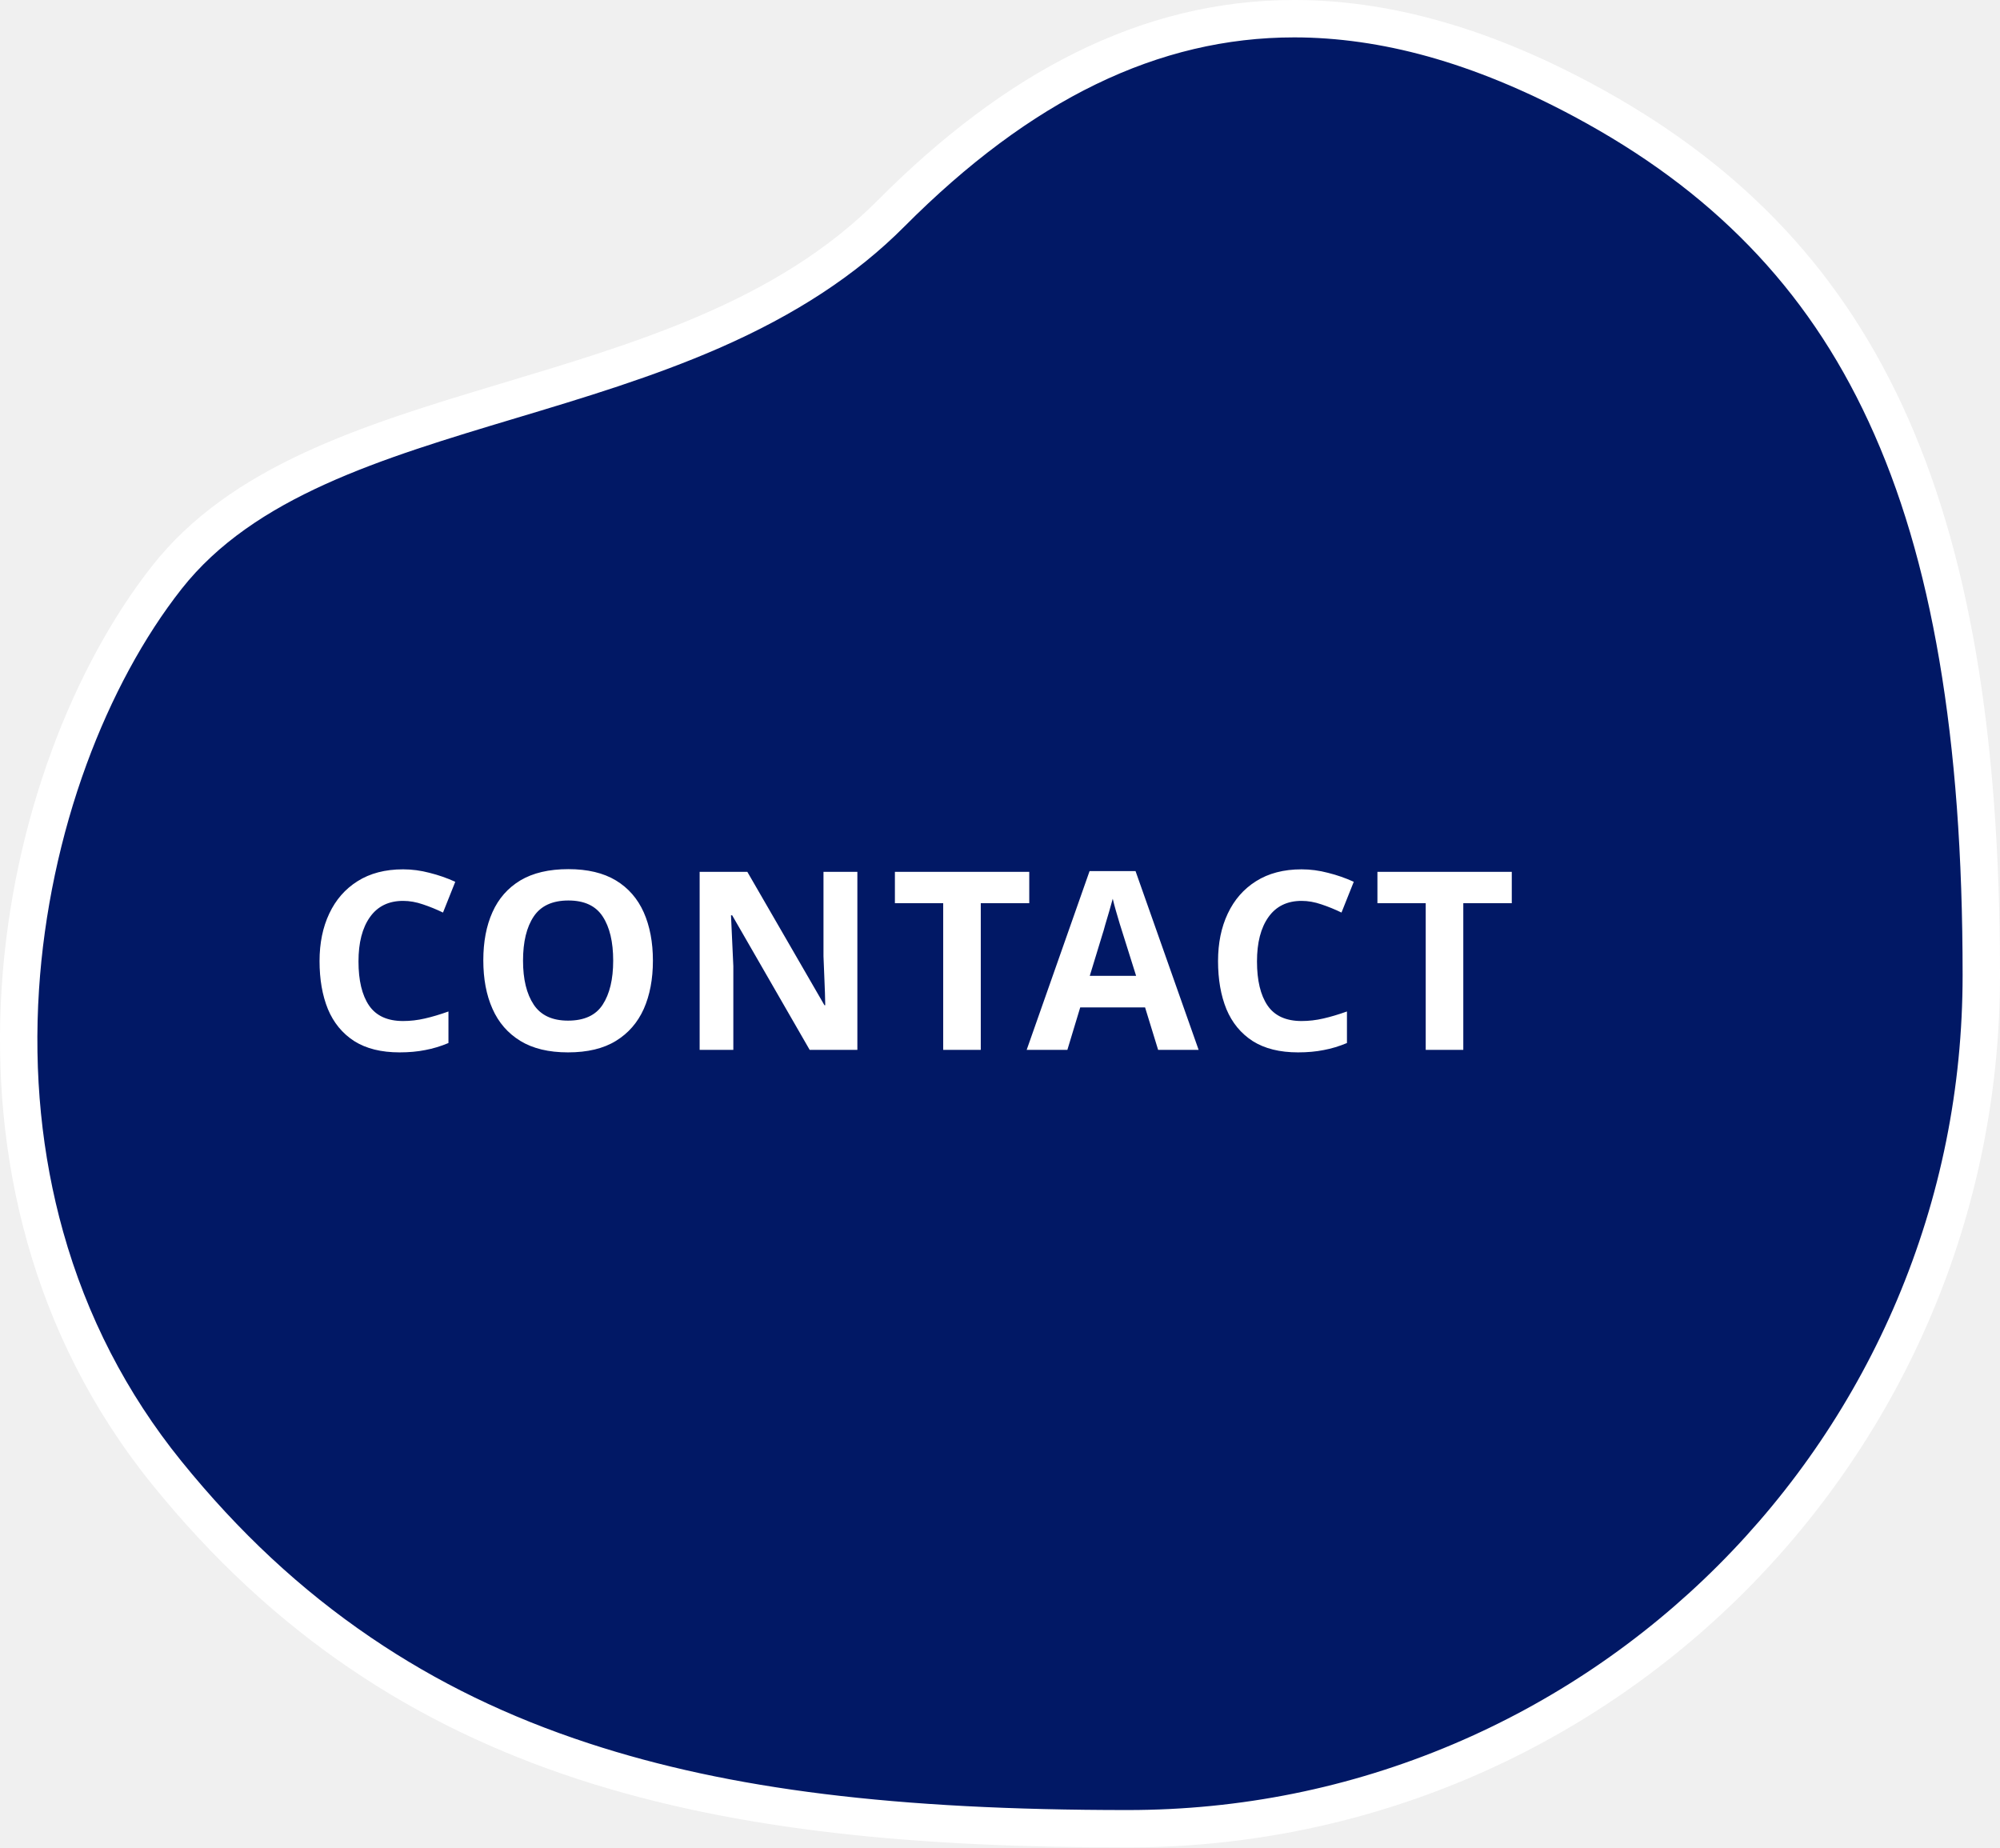
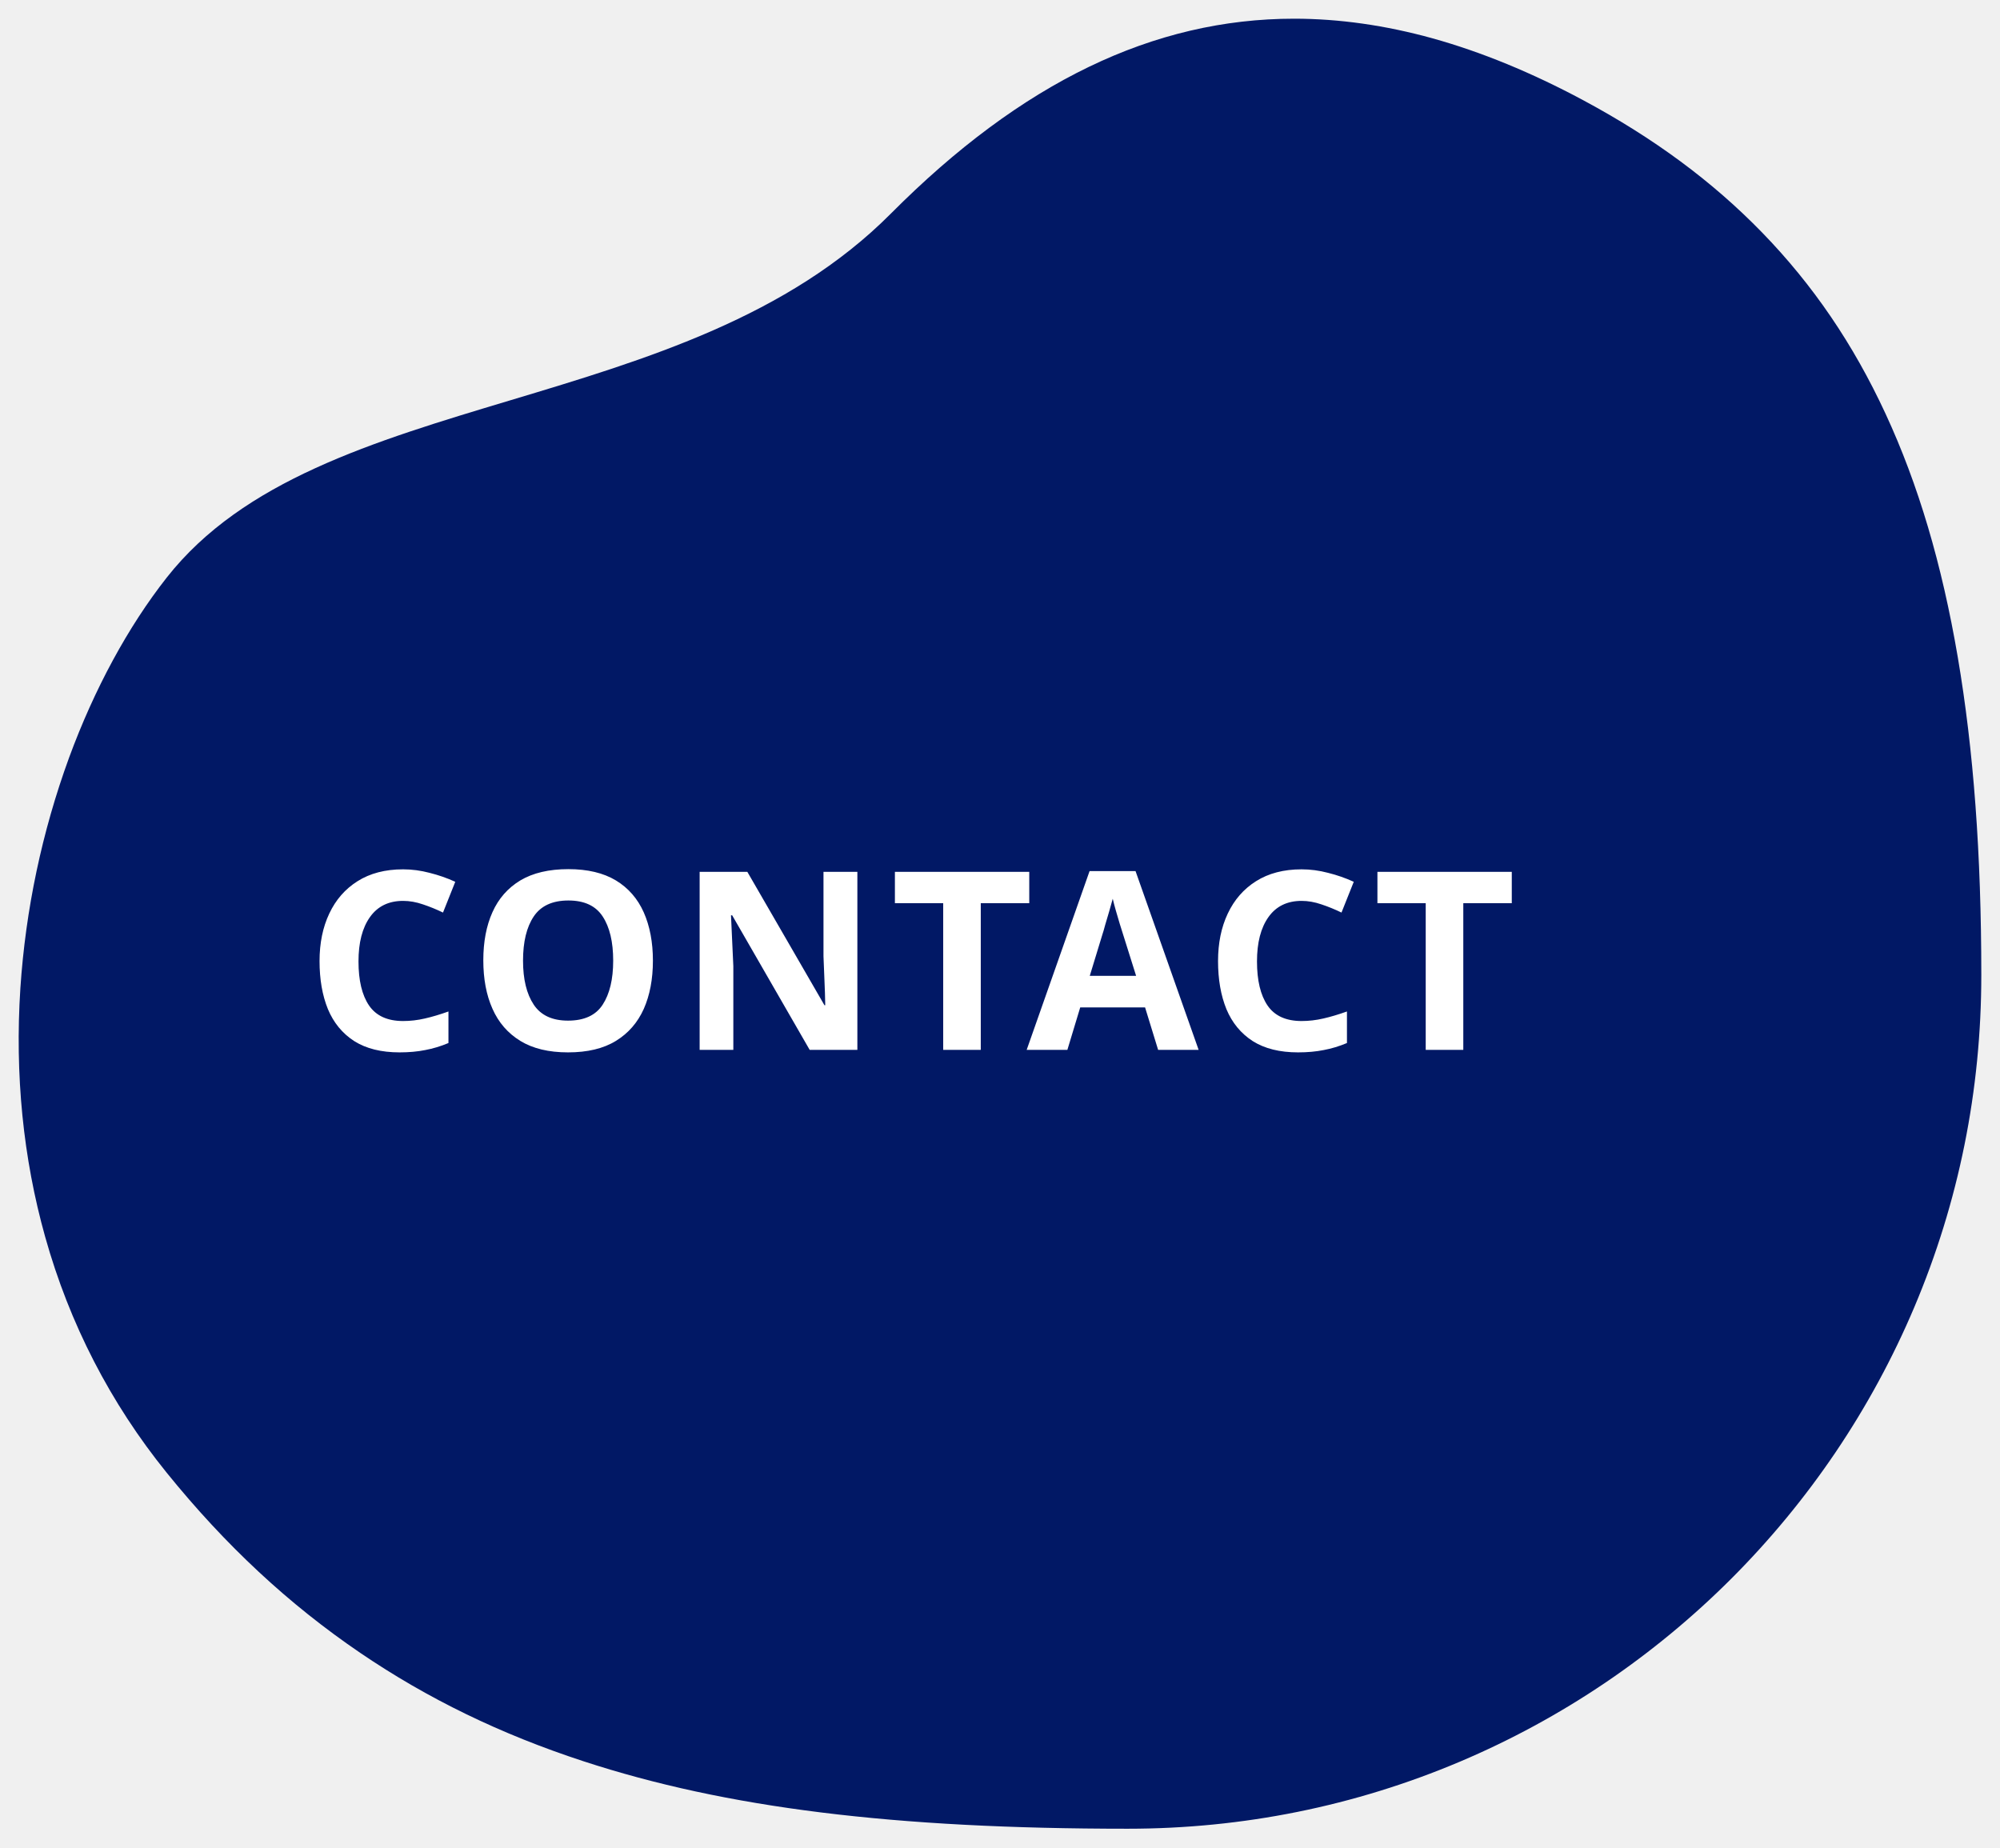
- <svg xmlns="http://www.w3.org/2000/svg" id="Contact" width="160.485" height="148.242" viewBox="0 0 160.485 148.242">
-   <g id="Background" transform="translate(20.485 8.242)" fill="#011865">
-     <path d="M 70 138.5 C 51.244 138.5 37.775 136.83 26.329 133.084 C 19.693 130.913 13.837 128.069 8.426 124.391 C 2.685 120.488 -2.397 115.758 -7.111 109.929 C -11.627 104.346 -14.908 97.976 -16.863 90.997 C -18.631 84.688 -19.3 77.978 -18.85 71.054 C -18.445 64.809 -17.095 58.414 -14.944 52.561 C -12.916 47.042 -10.203 42.04 -7.099 38.096 C -0.977 30.318 9.435 27.191 20.459 23.881 C 31.418 20.589 42.751 17.186 51.004 8.895 C 61.479 -1.627 72.065 -6.742 83.366 -6.742 C 86.966 -6.742 90.705 -6.21 94.48 -5.161 C 98.373 -4.079 102.433 -2.412 106.545 -0.206 C 112.23 2.844 116.93 6.319 120.912 10.417 C 124.985 14.608 128.225 19.364 130.815 24.955 C 133.441 30.625 135.337 37.013 136.611 44.486 C 137.882 51.946 138.5 60.291 138.5 70 C 138.5 79.248 136.689 88.219 133.118 96.663 C 131.401 100.721 129.276 104.636 126.802 108.298 C 124.351 111.925 121.537 115.337 118.437 118.437 C 115.337 121.537 111.925 124.351 108.298 126.802 C 104.636 129.276 100.721 131.401 96.663 133.118 C 88.219 136.689 79.248 138.5 70 138.5 Z" stroke="none" />
-     <path d="M 83.366 -5.242 C 72.484 -5.242 62.246 -0.272 52.068 9.953 C 48.22 13.818 43.367 17.001 37.233 19.684 C 31.933 22.001 26.319 23.687 20.89 25.317 C 10.1 28.557 -0.091 31.618 -5.92 39.023 C -8.928 42.846 -11.562 47.706 -13.536 53.079 C -15.638 58.798 -16.958 65.048 -17.354 71.152 C -17.792 77.906 -17.141 84.447 -15.419 90.593 C -13.519 97.374 -10.331 103.562 -5.945 108.986 C -1.324 114.699 3.652 119.332 9.269 123.15 C 14.563 126.749 20.295 129.532 26.796 131.659 C 38.085 135.353 51.409 137 70 137 C 79.046 137 87.82 135.229 96.078 131.736 C 100.048 130.057 103.877 127.979 107.458 125.559 C 111.007 123.162 114.344 120.409 117.376 117.376 C 120.409 114.344 123.162 111.007 125.559 107.458 C 127.979 103.877 130.057 100.048 131.736 96.078 C 135.229 87.82 137 79.046 137 70 C 137 60.377 136.389 52.113 135.132 44.738 C 133.881 37.398 132.024 31.133 129.454 25.586 C 126.936 20.15 123.79 15.53 119.837 11.462 C 115.963 7.476 111.383 4.092 105.836 1.116 C 101.821 -1.038 97.865 -2.664 94.078 -3.716 C 90.434 -4.729 86.83 -5.242 83.366 -5.242 M 83.366 -8.242 C 90.78 -8.242 98.697 -6.119 107.254 -1.528 C 130.051 10.702 140 31.34 140 70 C 140 108.66 108.66 140 70 140 C 37.101 140 11.292 135.069 -8.277 110.872 C -27.847 86.675 -20.895 53.198 -8.277 37.168 C 4.34 21.138 33.696 24.156 49.941 7.837 C 60.089 -2.356 71.029 -8.242 83.366 -8.242 Z" stroke="none" fill="#fff" />
+ <svg xmlns="http://www.w3.org/2000/svg" width="160.485" height="148.242">
+   <g fill="#011865">
+     <path d="M90.485 146.742c-18.756 0-32.225-1.67-43.67-5.416-6.637-2.171-12.493-5.015-17.904-8.693-5.74-3.903-10.823-8.633-15.537-14.462-4.516-5.583-7.797-11.953-9.752-18.932C1.854 92.93 1.185 86.22 1.635 79.296A66.908 66.908 0 015.54 60.803c2.028-5.519 4.74-10.52 7.845-14.465 6.122-7.778 16.534-10.905 27.558-14.215 10.96-3.292 22.292-6.695 30.545-14.986C81.964 6.615 92.55 1.5 103.851 1.5c3.6 0 7.339.532 11.114 1.58 3.893 1.083 7.953 2.75 12.065 4.956 5.685 3.05 10.385 6.525 14.367 10.623 4.073 4.191 7.313 8.947 9.903 14.538 2.626 5.67 4.522 12.058 5.796 19.531 1.271 7.46 1.889 15.805 1.889 25.514 0 9.248-1.81 18.219-5.382 26.663a68.502 68.502 0 01-6.316 11.635 69 69 0 01-8.365 10.139 68.999 68.999 0 01-10.139 8.365 68.502 68.502 0 01-11.635 6.316c-8.444 3.571-17.415 5.382-26.663 5.382z" />
+     <path d="M103.851 3C92.97 3 82.731 7.97 72.553 18.195c-3.848 3.865-8.7 7.048-14.835 9.73-5.3 2.318-10.914 4.004-16.343 5.634-10.79 3.24-20.981 6.301-26.81 13.706-3.008 3.823-5.642 8.683-7.616 14.056A65.388 65.388 0 003.13 79.394c-.438 6.754.213 13.295 1.935 19.44 1.9 6.782 5.088 12.97 9.474 18.394 4.62 5.713 9.597 10.346 15.214 14.164 5.294 3.599 11.026 6.382 17.527 8.509 11.289 3.694 24.613 5.341 43.204 5.341 9.046 0 17.82-1.771 26.078-5.264a67 67 0 0011.38-6.177 67.495 67.495 0 009.918-8.183 67.495 67.495 0 008.183-9.918 67 67 0 006.177-11.38c3.493-8.258 5.264-17.032 5.264-26.078 0-9.623-.611-17.887-1.868-25.262-1.251-7.34-3.108-13.605-5.678-19.152-2.518-5.436-5.664-10.056-9.617-14.124-3.874-3.986-8.454-7.37-14.001-10.346-4.015-2.154-7.97-3.78-11.758-4.832C110.92 3.513 107.315 3 103.851 3m0-3c7.414 0 15.33 2.123 23.888 6.714 22.797 12.23 32.746 32.868 32.746 71.528 0 38.66-31.34 70-70 70-32.9 0-58.708-4.931-78.277-29.128-19.57-24.197-12.618-57.674 0-73.704C24.825 29.38 54.18 32.398 70.426 16.079 80.574 5.886 91.514-.001 103.851-.001z" fill="none" />
  </g>
-   <text id="Title" transform="translate(24.485 84.242)" fill="#fff" font-size="20" font-family="Raleway-Bold, Raleway" font-weight="700" letter-spacing="0.04em">
+   <text transform="translate(24.485 84.242)" fill="#fff" font-size="20" font-family="Raleway-Bold, Raleway" font-weight="700" letter-spacing=".04em">
    <tspan x="0" y="0">CONTACT</tspan>
  </text>
</svg>
